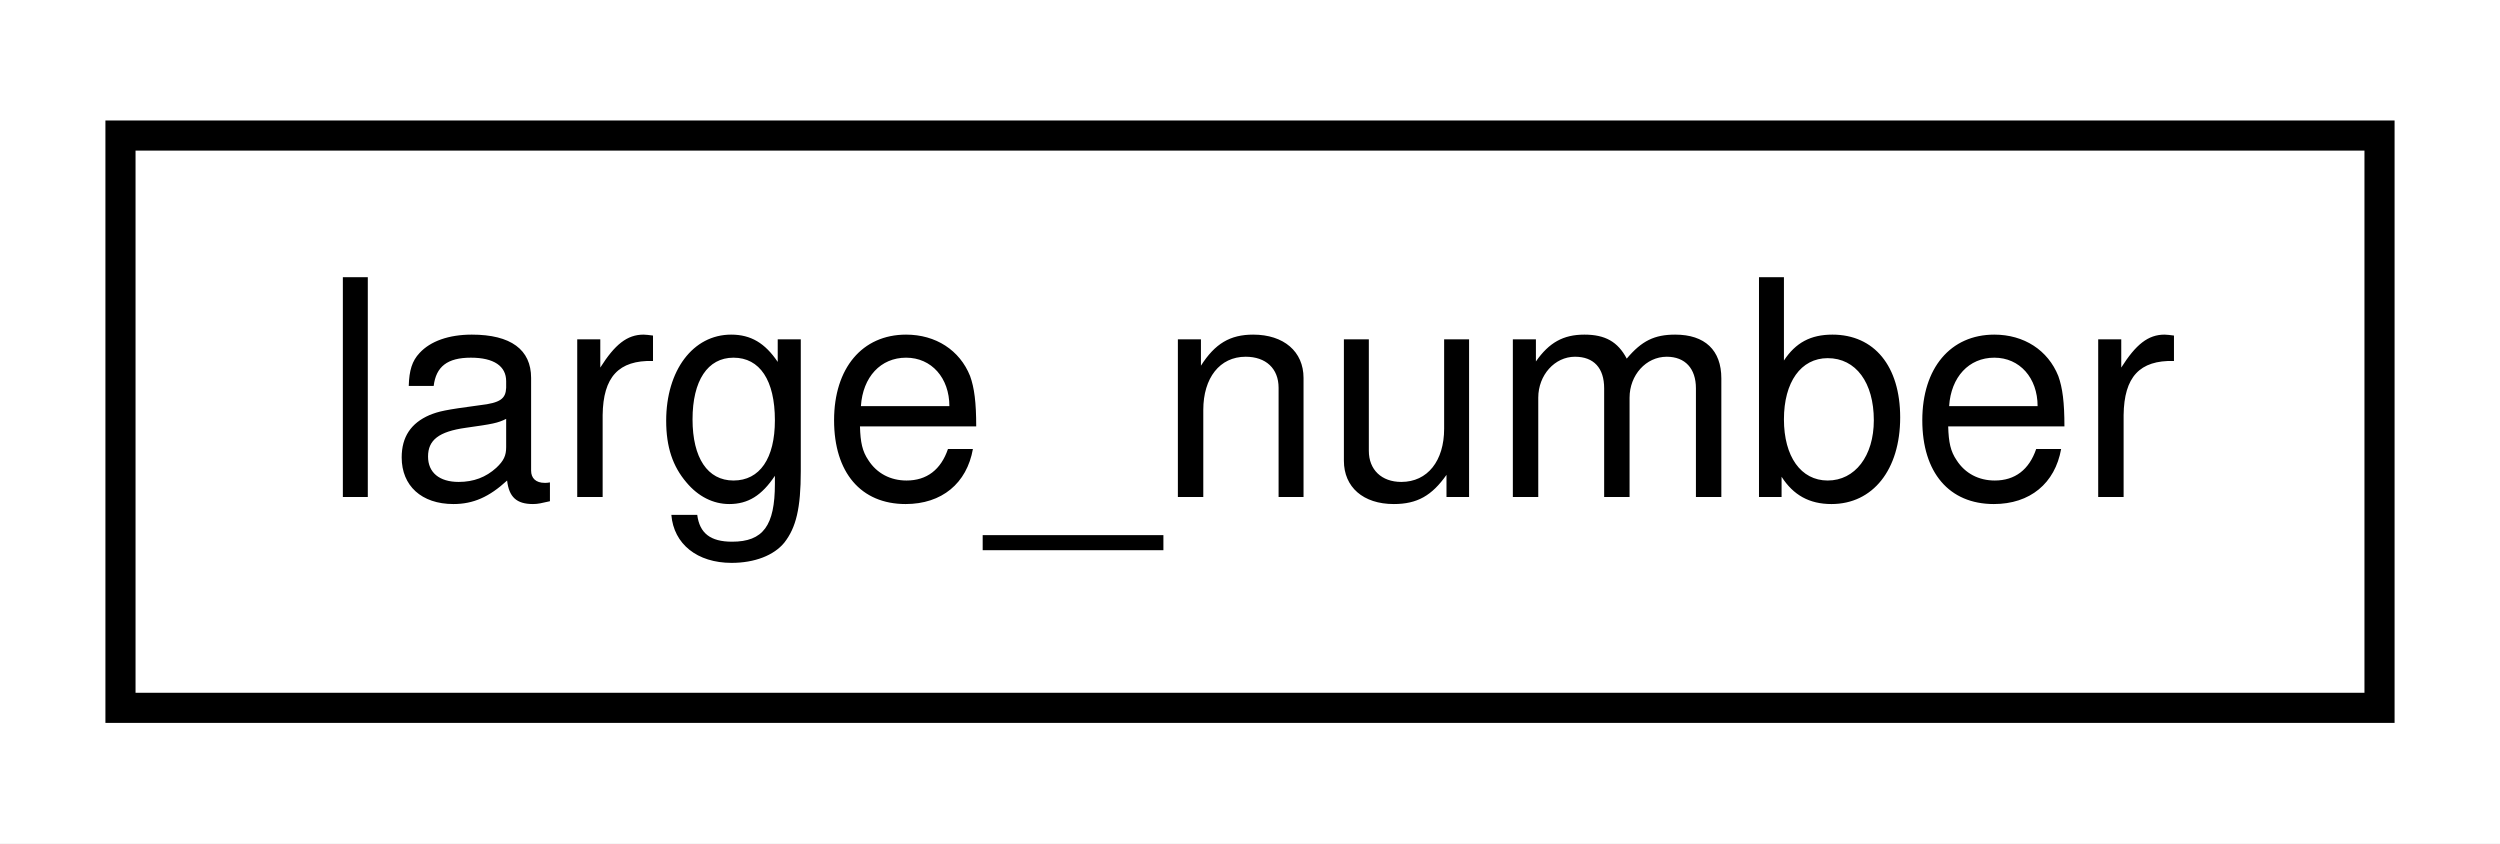
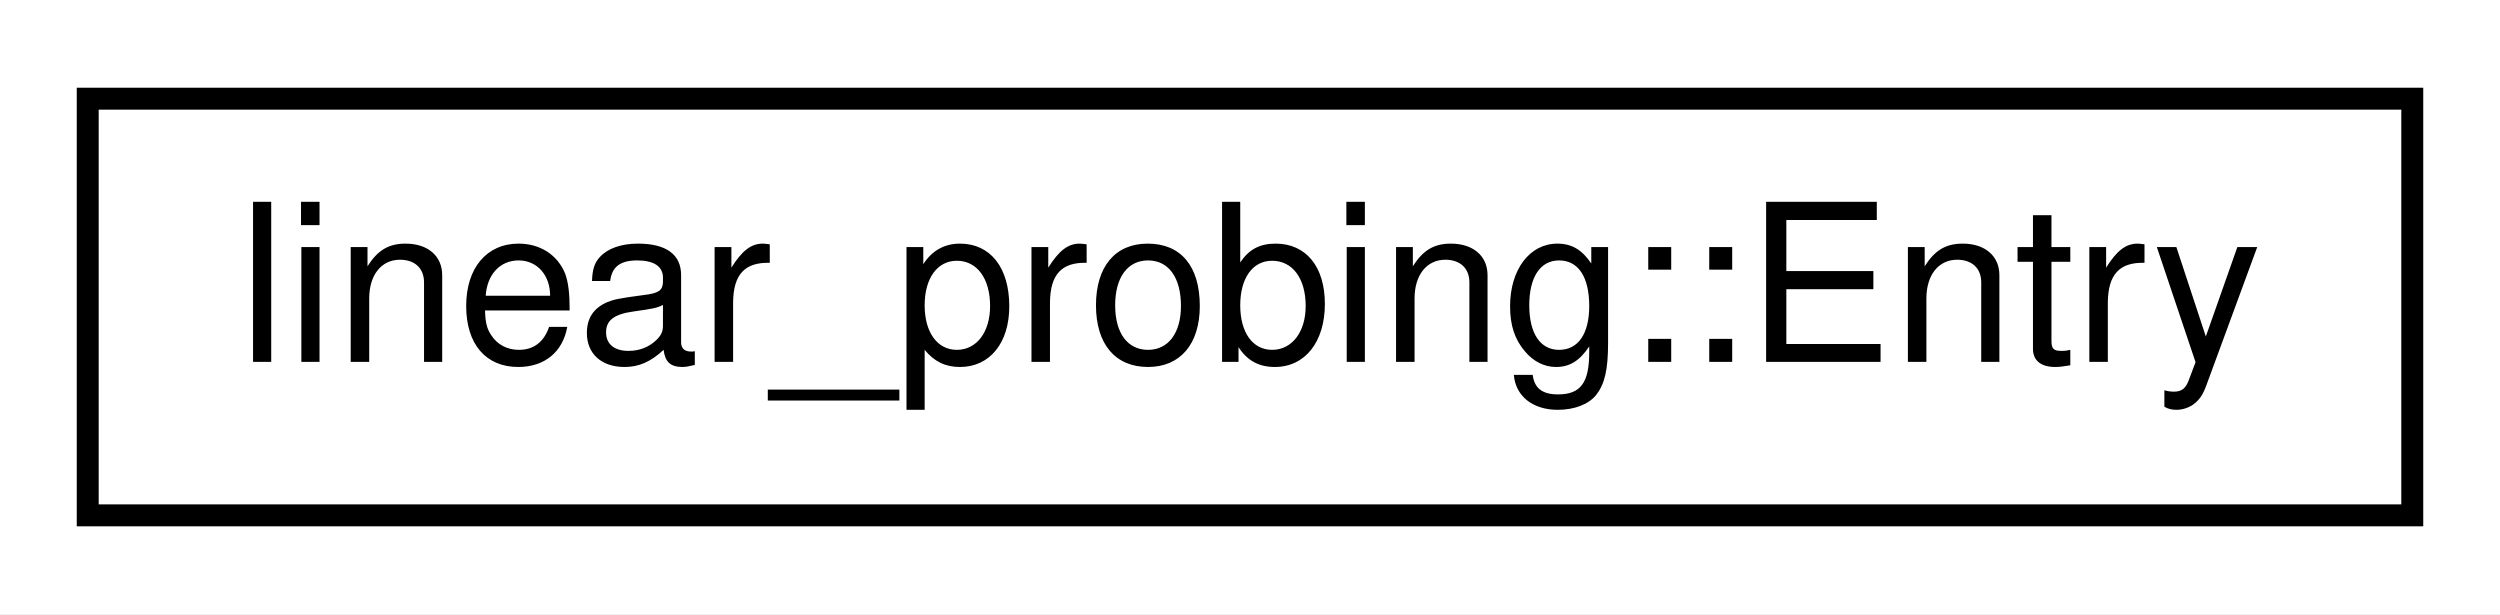
- <svg xmlns="http://www.w3.org/2000/svg" xmlns:xlink="http://www.w3.org/1999/xlink" width="83pt" height="28pt" viewBox="0.00 0.00 83.00 28.00">
+ <svg xmlns="http://www.w3.org/2000/svg" xmlns:xlink="http://www.w3.org/1999/xlink" width="114pt" height="28pt" viewBox="0.00 0.00 114.00 28.00">
  <g id="graph0" class="graph" transform="scale(1 1) rotate(0) translate(4 24)">
-     <polygon fill="white" stroke="transparent" points="-4,4 -4,-24 79,-24 79,4 -4,4" />
+     <polygon fill="white" stroke="transparent" points="-4,4 -4,-24 110,-24 110,4 -4,4" />
    <g id="node1" class="node">
      <g id="a_node1">
-         <a xlink:href="db/d82/classlarge__number.html" target="_top" xlink:title=" ">
-           <polygon fill="white" stroke="black" points="0,-0.5 0,-19.5 75,-19.5 75,-0.5 0,-0.5" />
-           <text text-anchor="middle" x="37.5" y="-7.5" font-family="Helvetica,sans-Serif" font-size="10.00">large_number</text>
+         <a xlink:href="db/d19/structlinear__probing_1_1_entry.html" target="_top" xlink:title=" ">
+           <polygon fill="white" stroke="black" points="0,-0.5 0,-19.5 106,-19.5 106,-0.5 0,-0.5" />
+           <text text-anchor="middle" x="53" y="-7.5" font-family="Helvetica,sans-Serif" font-size="10.00">linear_probing::Entry</text>
        </a>
      </g>
    </g>
  </g>
</svg>
